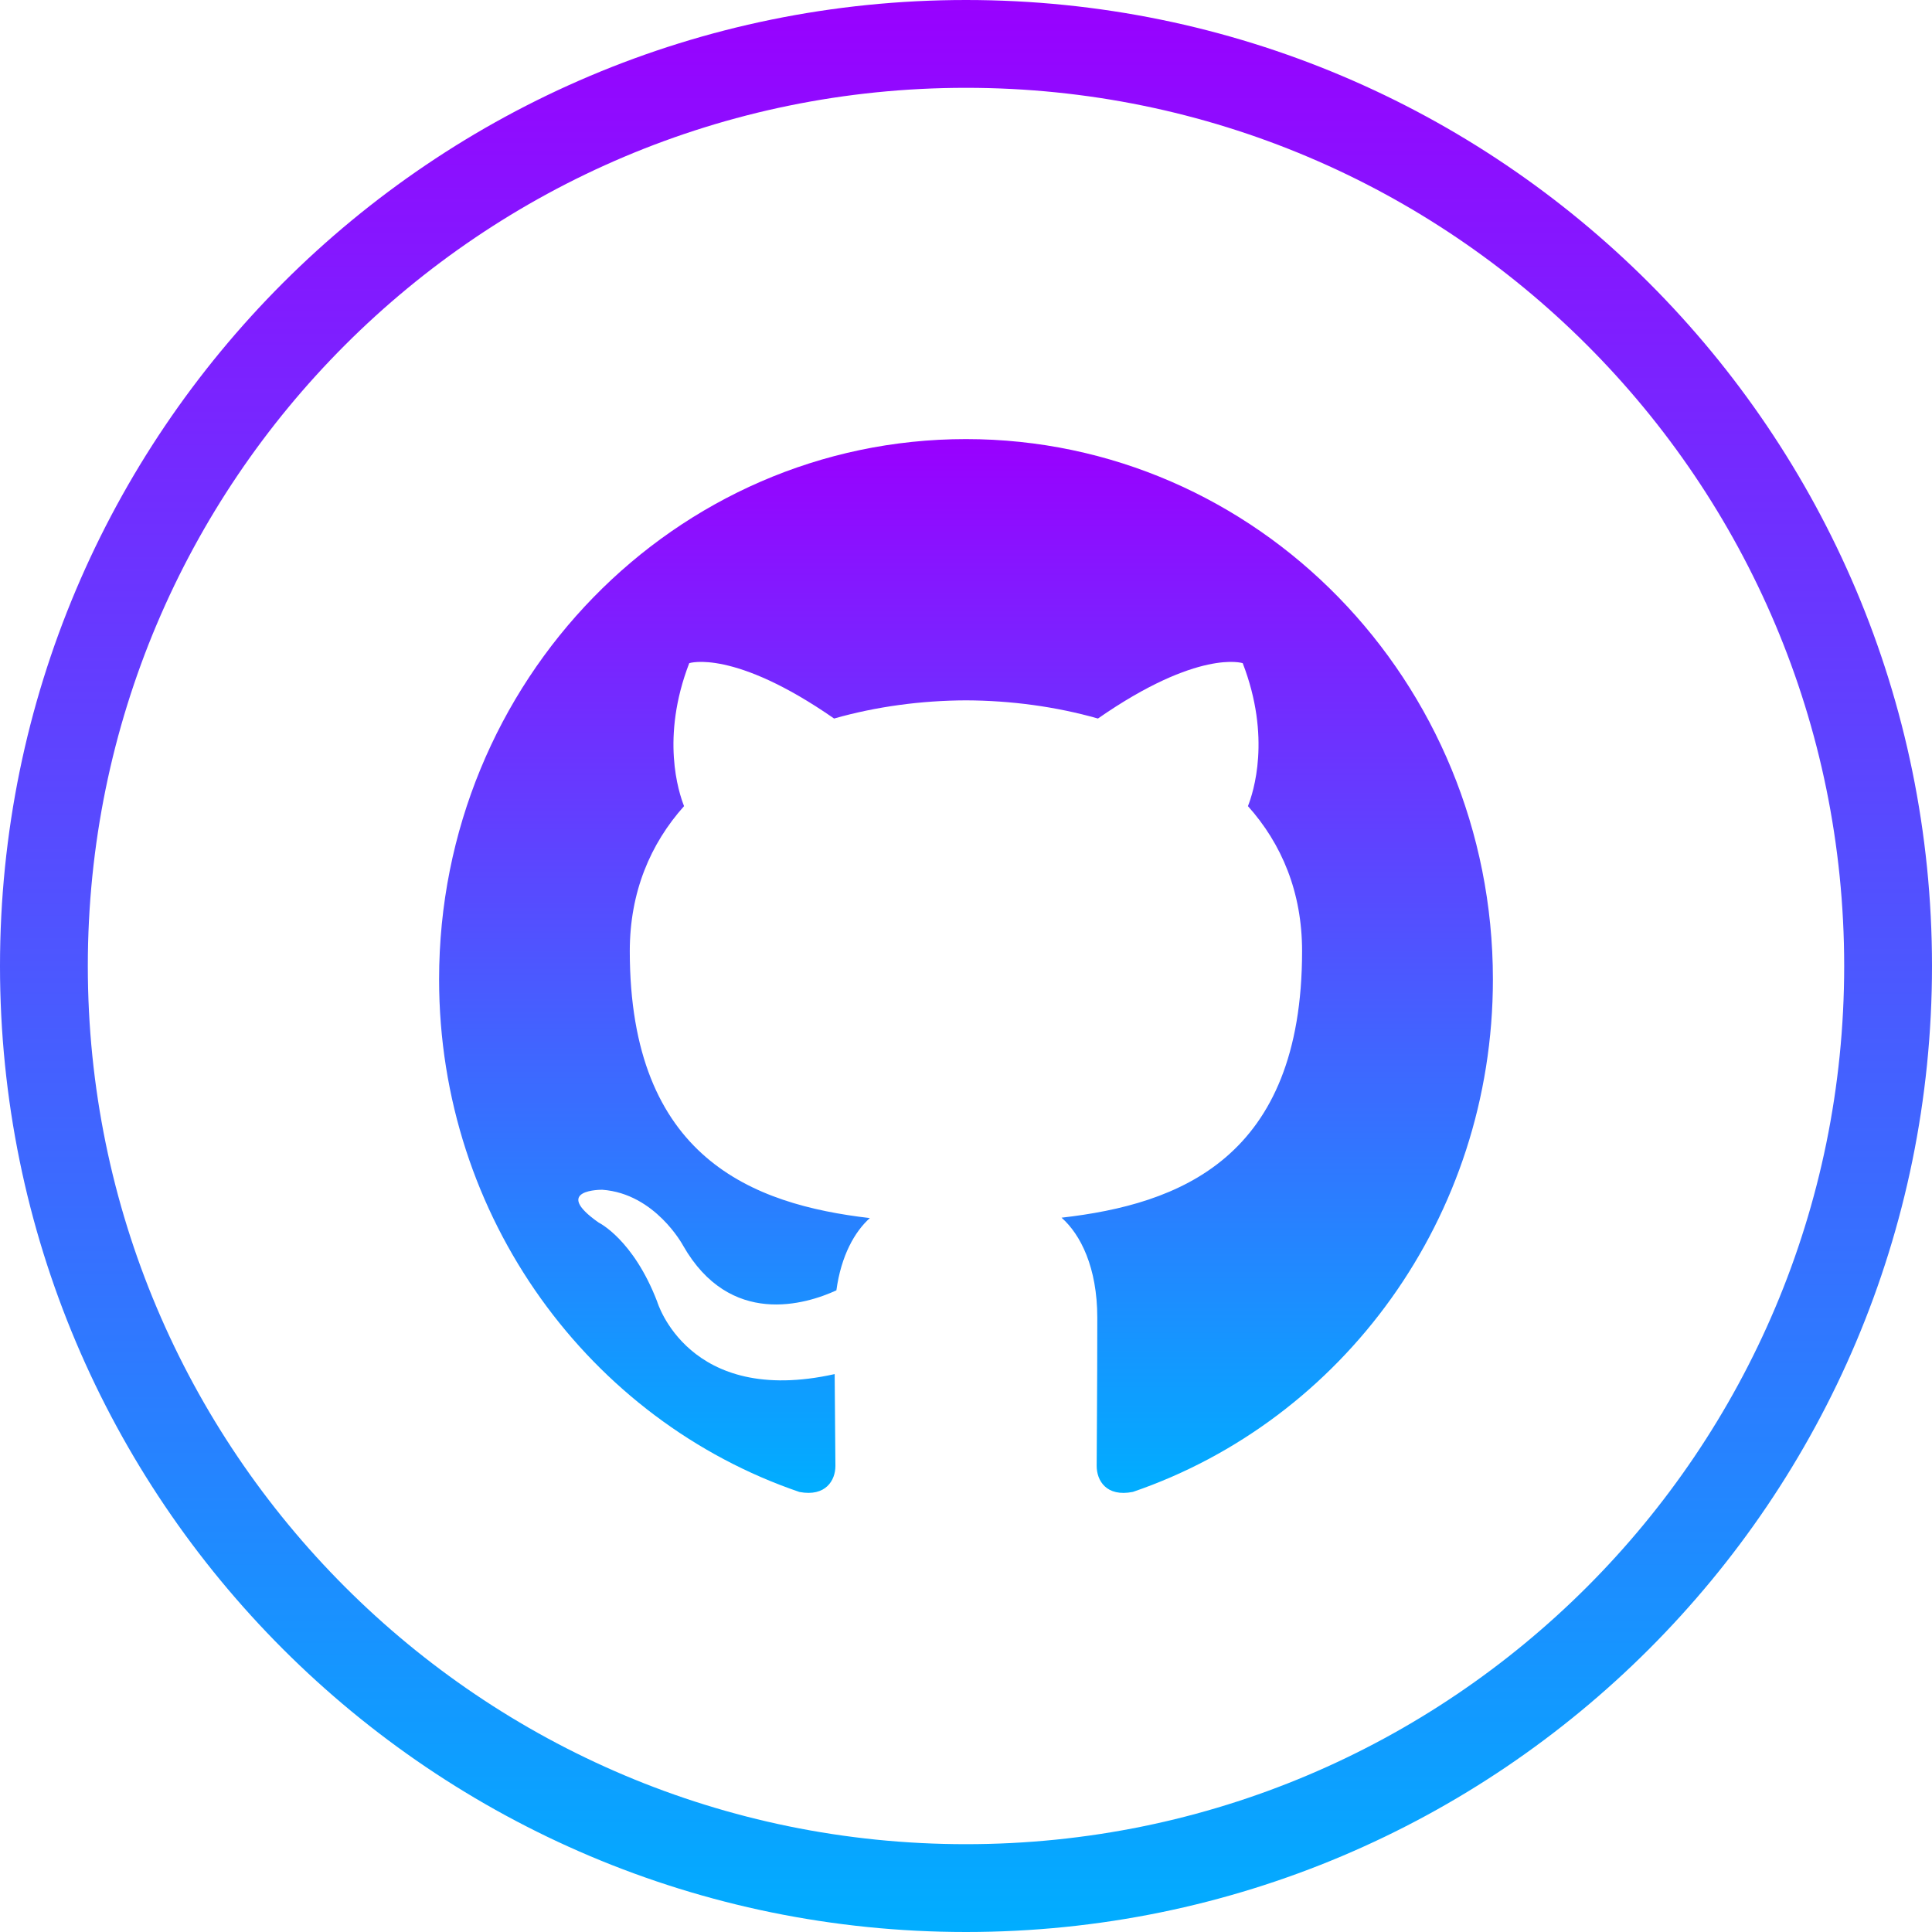
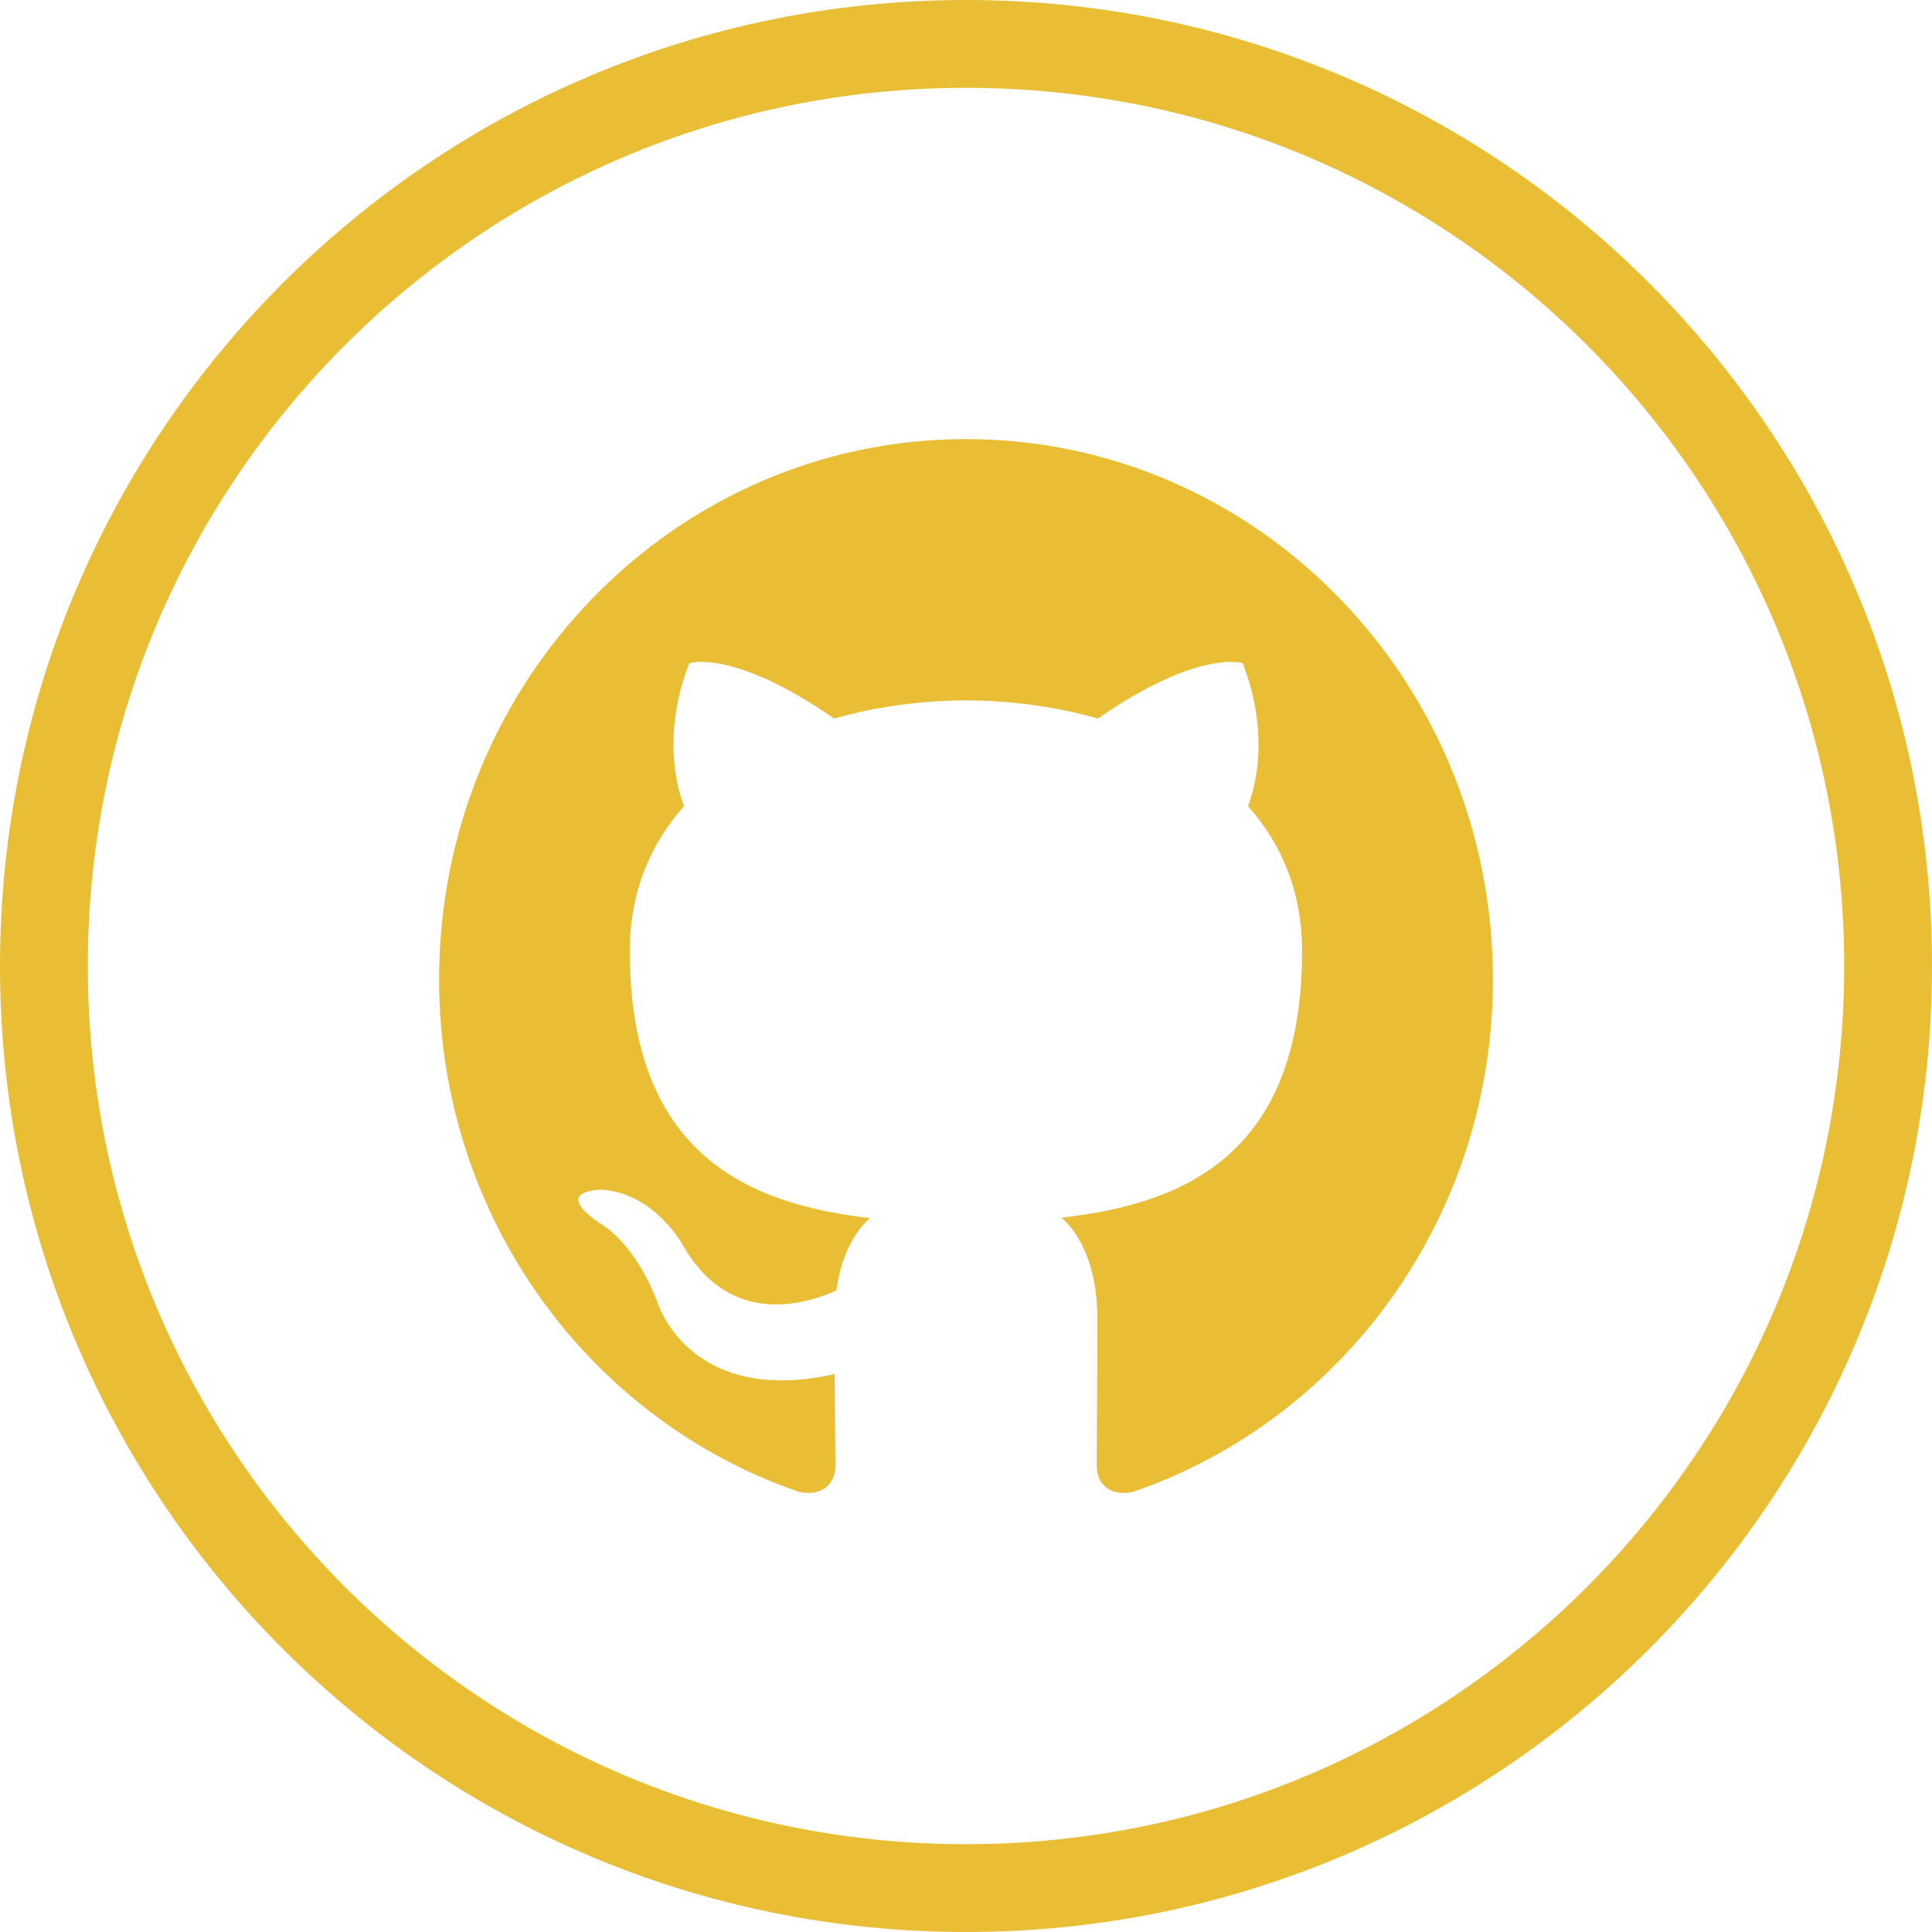
<svg xmlns="http://www.w3.org/2000/svg" width="44" height="44">
  <defs>
    <clipPath id="clip_0">
      <path d="M44 22C44 34.15 34.15 44 22 44C9.85 44 0 34.15 0 22C0 9.85 9.85 0 22 0C34.15 0 44 9.85 44 22Z" clip-rule="evenodd" />
    </clipPath>
    <linearGradient id="grad1" x1="0%" y1="100%" x2="0%" y2="0%">
-       <stop offset="0%" style="stop-color:rgb(0, 174, 255);stop-opacity:1" />
-       <stop offset="100%" style="stop-color:rgb(153, 0, 255);stop-opacity:1" />
+       <stop offset="0%" style="stop-color:rgb(233, 190, 53);stop-opacity:1" />
+       <stop offset="100%" style="stop-color:rgb(245, 12, 72);stop-opacity:1" />
    </linearGradient>
  </defs>
  <g clip-path="url(#clip_0)">
-     <path fill="none" stroke="url(#grad1)" stroke-width="4" stroke-linecap="round" stroke-linejoin="round" d="M22 44C34.15 44 44 34.15 44 22C44 9.85 34.15 0 22 0C9.85 0 0 9.85 0 22C0 34.15 9.85 44 22 44Z" />
+     <path fill="none" stroke="rgb(233, 190, 53)" stroke-width="4" stroke-linecap="round" stroke-linejoin="round" d="M22 44C34.15 44 44 34.15 44 22C44 9.85 34.15 0 22 0C9.85 0 0 9.85 0 22C0 34.15 9.85 44 22 44Z" />
  </g>
  <defs>
    <clipPath id="clip_1">
      <rect x="-160" y="-280" width="664" height="584" clip-rule="evenodd" />
    </clipPath>
  </defs>
  <g clip-path="url(#clip_1)">
-     <path fill="url(#grad1)" stroke="none" transform="translate(10 10)" d="M0 12.304C0 17.74 3.438 22.352 8.207 23.979C8.807 24.092 9.026 23.712 9.026 23.386C9.026 23.094 9.015 22.32 9.009 21.294C5.672 22.037 4.967 19.644 4.967 19.644C4.421 18.223 3.635 17.844 3.635 17.844C2.545 17.08 3.717 17.096 3.717 17.096C4.922 17.183 5.555 18.364 5.555 18.364C6.626 20.244 8.364 19.701 9.048 19.387C9.157 18.591 9.467 18.049 9.81 17.741C7.145 17.431 4.343 16.376 4.343 11.661C4.343 10.317 4.811 9.219 5.579 8.359C5.456 8.047 5.044 6.797 5.697 5.103C5.697 5.103 6.704 4.771 8.996 6.364C9.954 6.091 10.98 5.954 12 5.95C13.02 5.954 14.046 6.091 15.005 6.364C17.296 4.771 18.302 5.103 18.302 5.103C18.956 6.797 18.544 8.047 18.421 8.359C19.19 9.219 19.654 10.317 19.654 11.661C19.654 16.387 16.849 17.427 14.176 17.732C14.607 18.112 14.99 18.863 14.99 20.01C14.99 21.655 14.976 22.983 14.976 23.386C14.976 23.715 15.192 24.098 15.801 23.977C20.565 22.347 24 17.739 24 12.304C24 5.509 18.627 0 11.999 0C5.373 0 0 5.509 0 12.304Z" />
+     <path fill="rgb(233, 190, 53)" stroke="none" transform="translate(10 10)" d="M0 12.304C0 17.74 3.438 22.352 8.207 23.979C8.807 24.092 9.026 23.712 9.026 23.386C9.026 23.094 9.015 22.32 9.009 21.294C5.672 22.037 4.967 19.644 4.967 19.644C4.421 18.223 3.635 17.844 3.635 17.844C2.545 17.08 3.717 17.096 3.717 17.096C4.922 17.183 5.555 18.364 5.555 18.364C6.626 20.244 8.364 19.701 9.048 19.387C9.157 18.591 9.467 18.049 9.81 17.741C7.145 17.431 4.343 16.376 4.343 11.661C4.343 10.317 4.811 9.219 5.579 8.359C5.456 8.047 5.044 6.797 5.697 5.103C5.697 5.103 6.704 4.771 8.996 6.364C9.954 6.091 10.98 5.954 12 5.95C13.02 5.954 14.046 6.091 15.005 6.364C17.296 4.771 18.302 5.103 18.302 5.103C18.956 6.797 18.544 8.047 18.421 8.359C19.19 9.219 19.654 10.317 19.654 11.661C19.654 16.387 16.849 17.427 14.176 17.732C14.607 18.112 14.99 18.863 14.99 20.01C14.99 21.655 14.976 22.983 14.976 23.386C14.976 23.715 15.192 24.098 15.801 23.977C20.565 22.347 24 17.739 24 12.304C24 5.509 18.627 0 11.999 0C5.373 0 0 5.509 0 12.304Z" />
  </g>
</svg>
